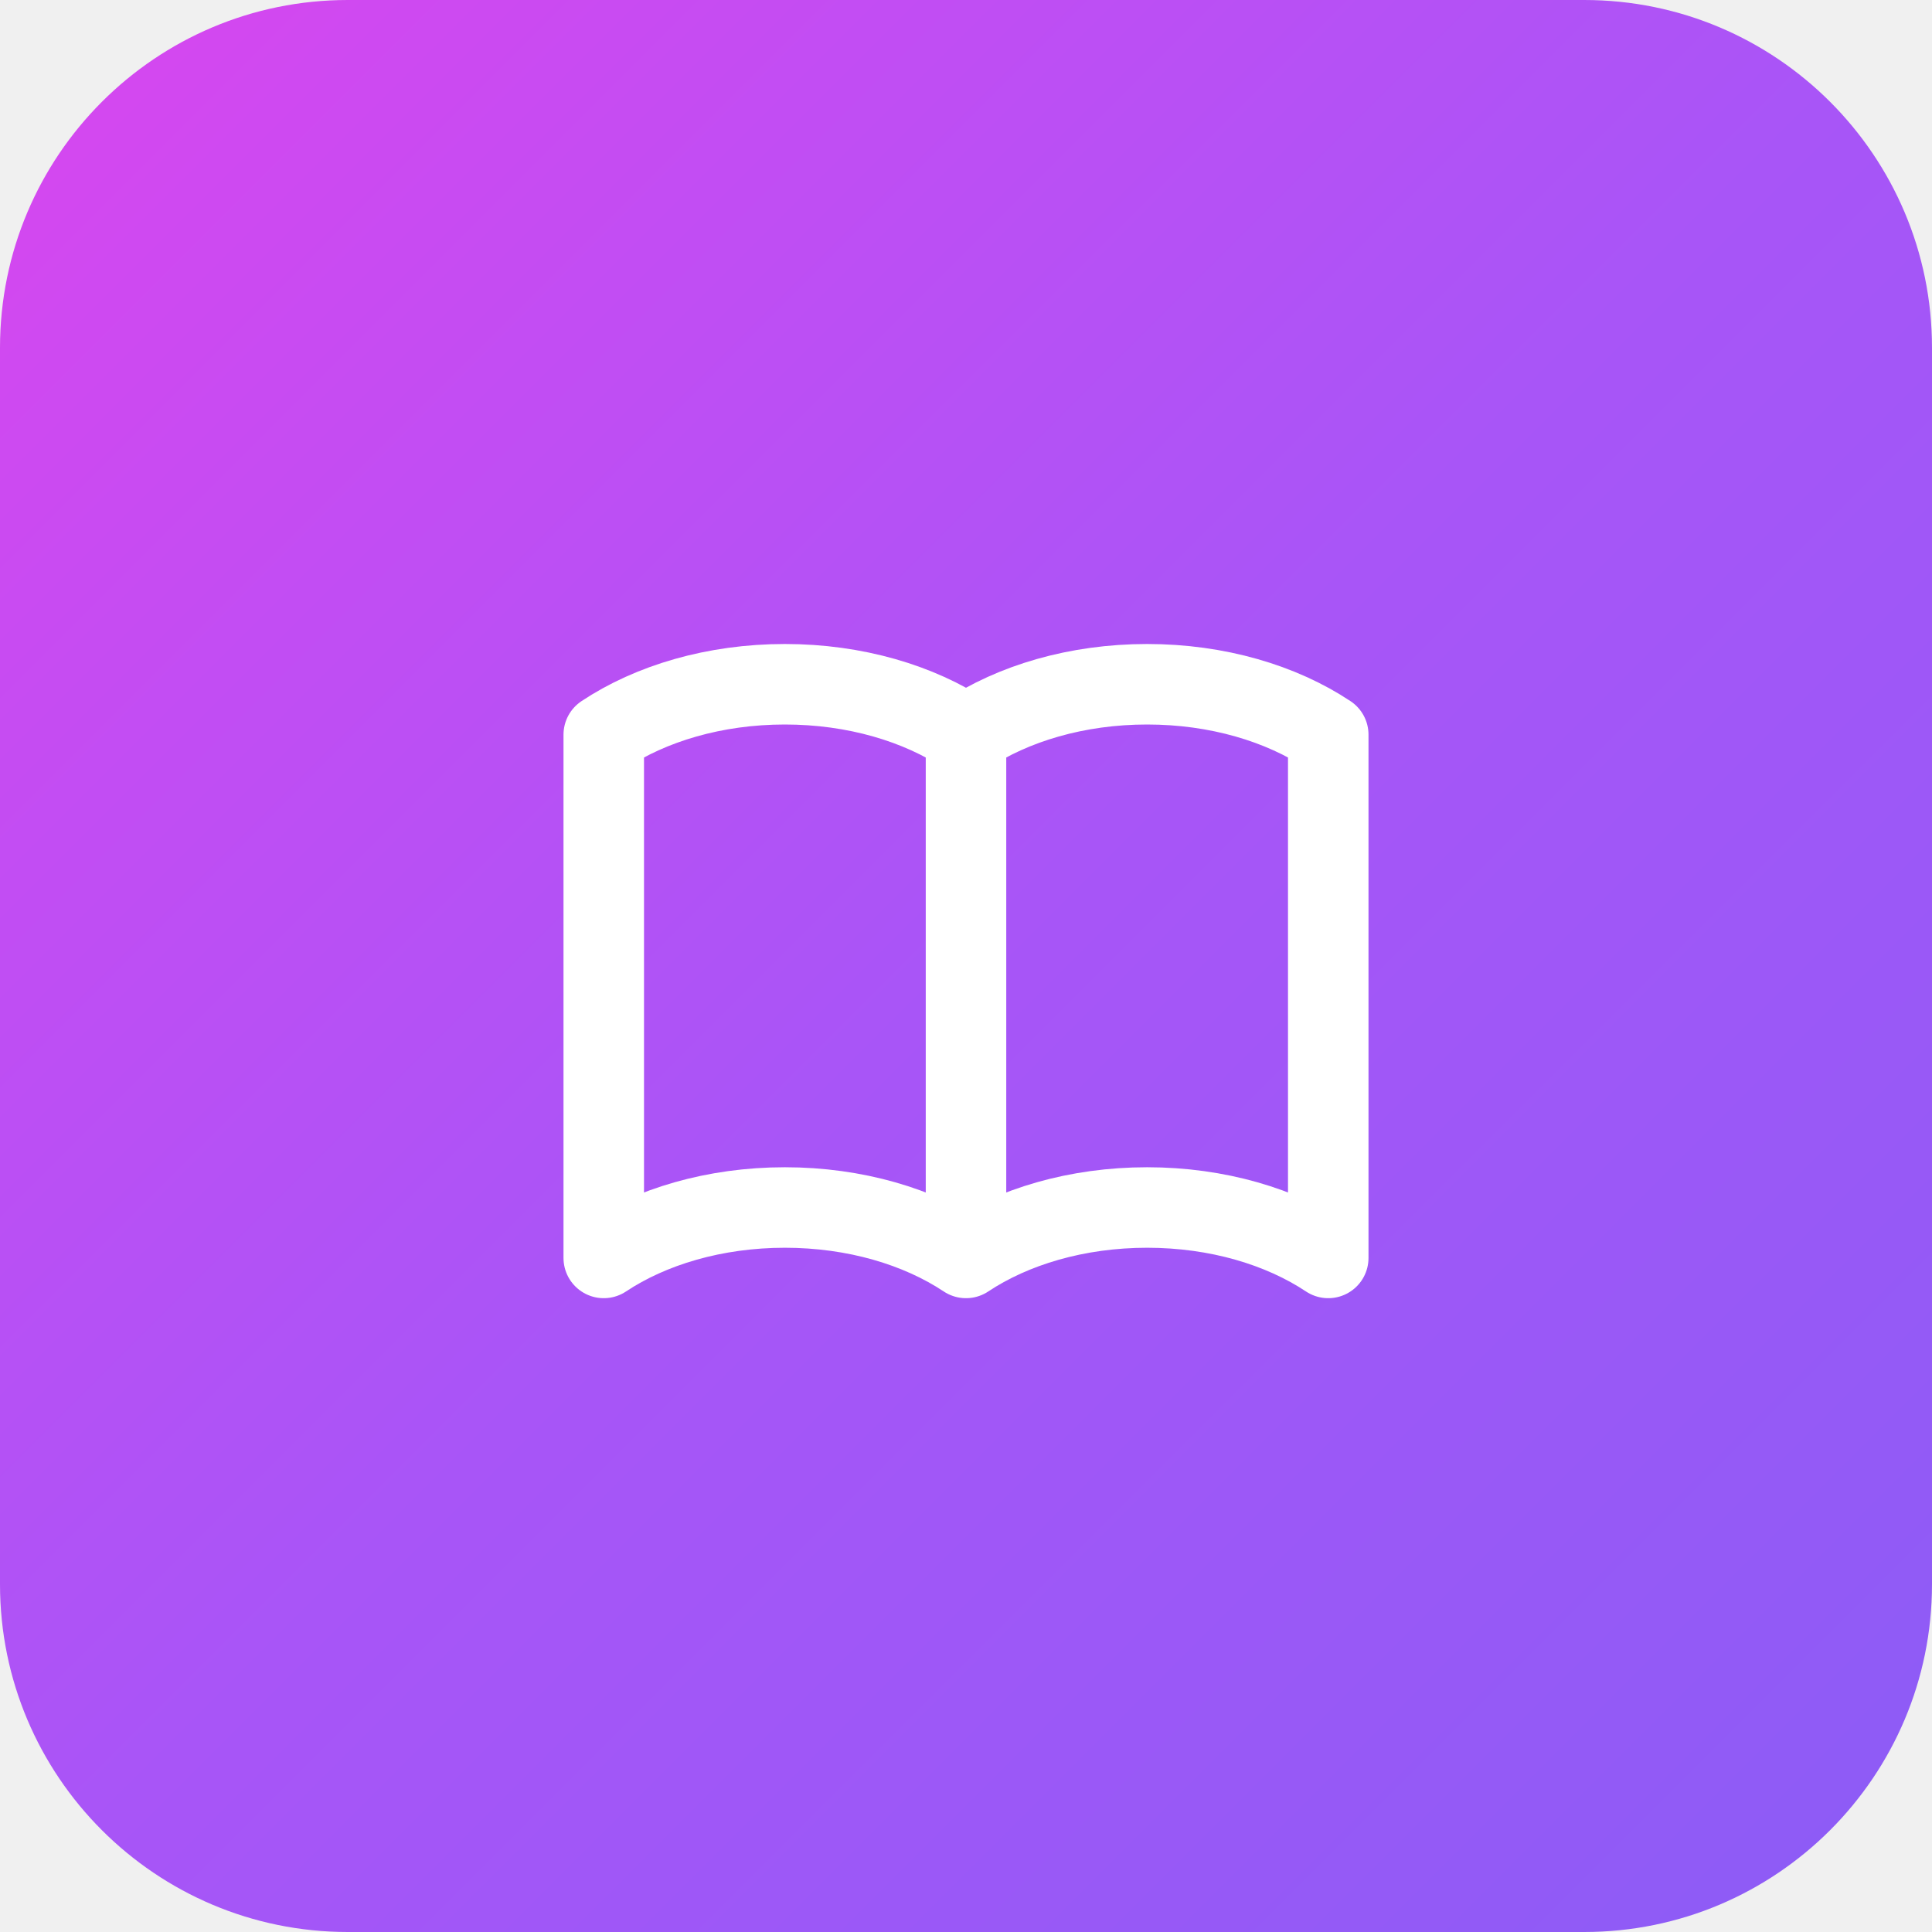
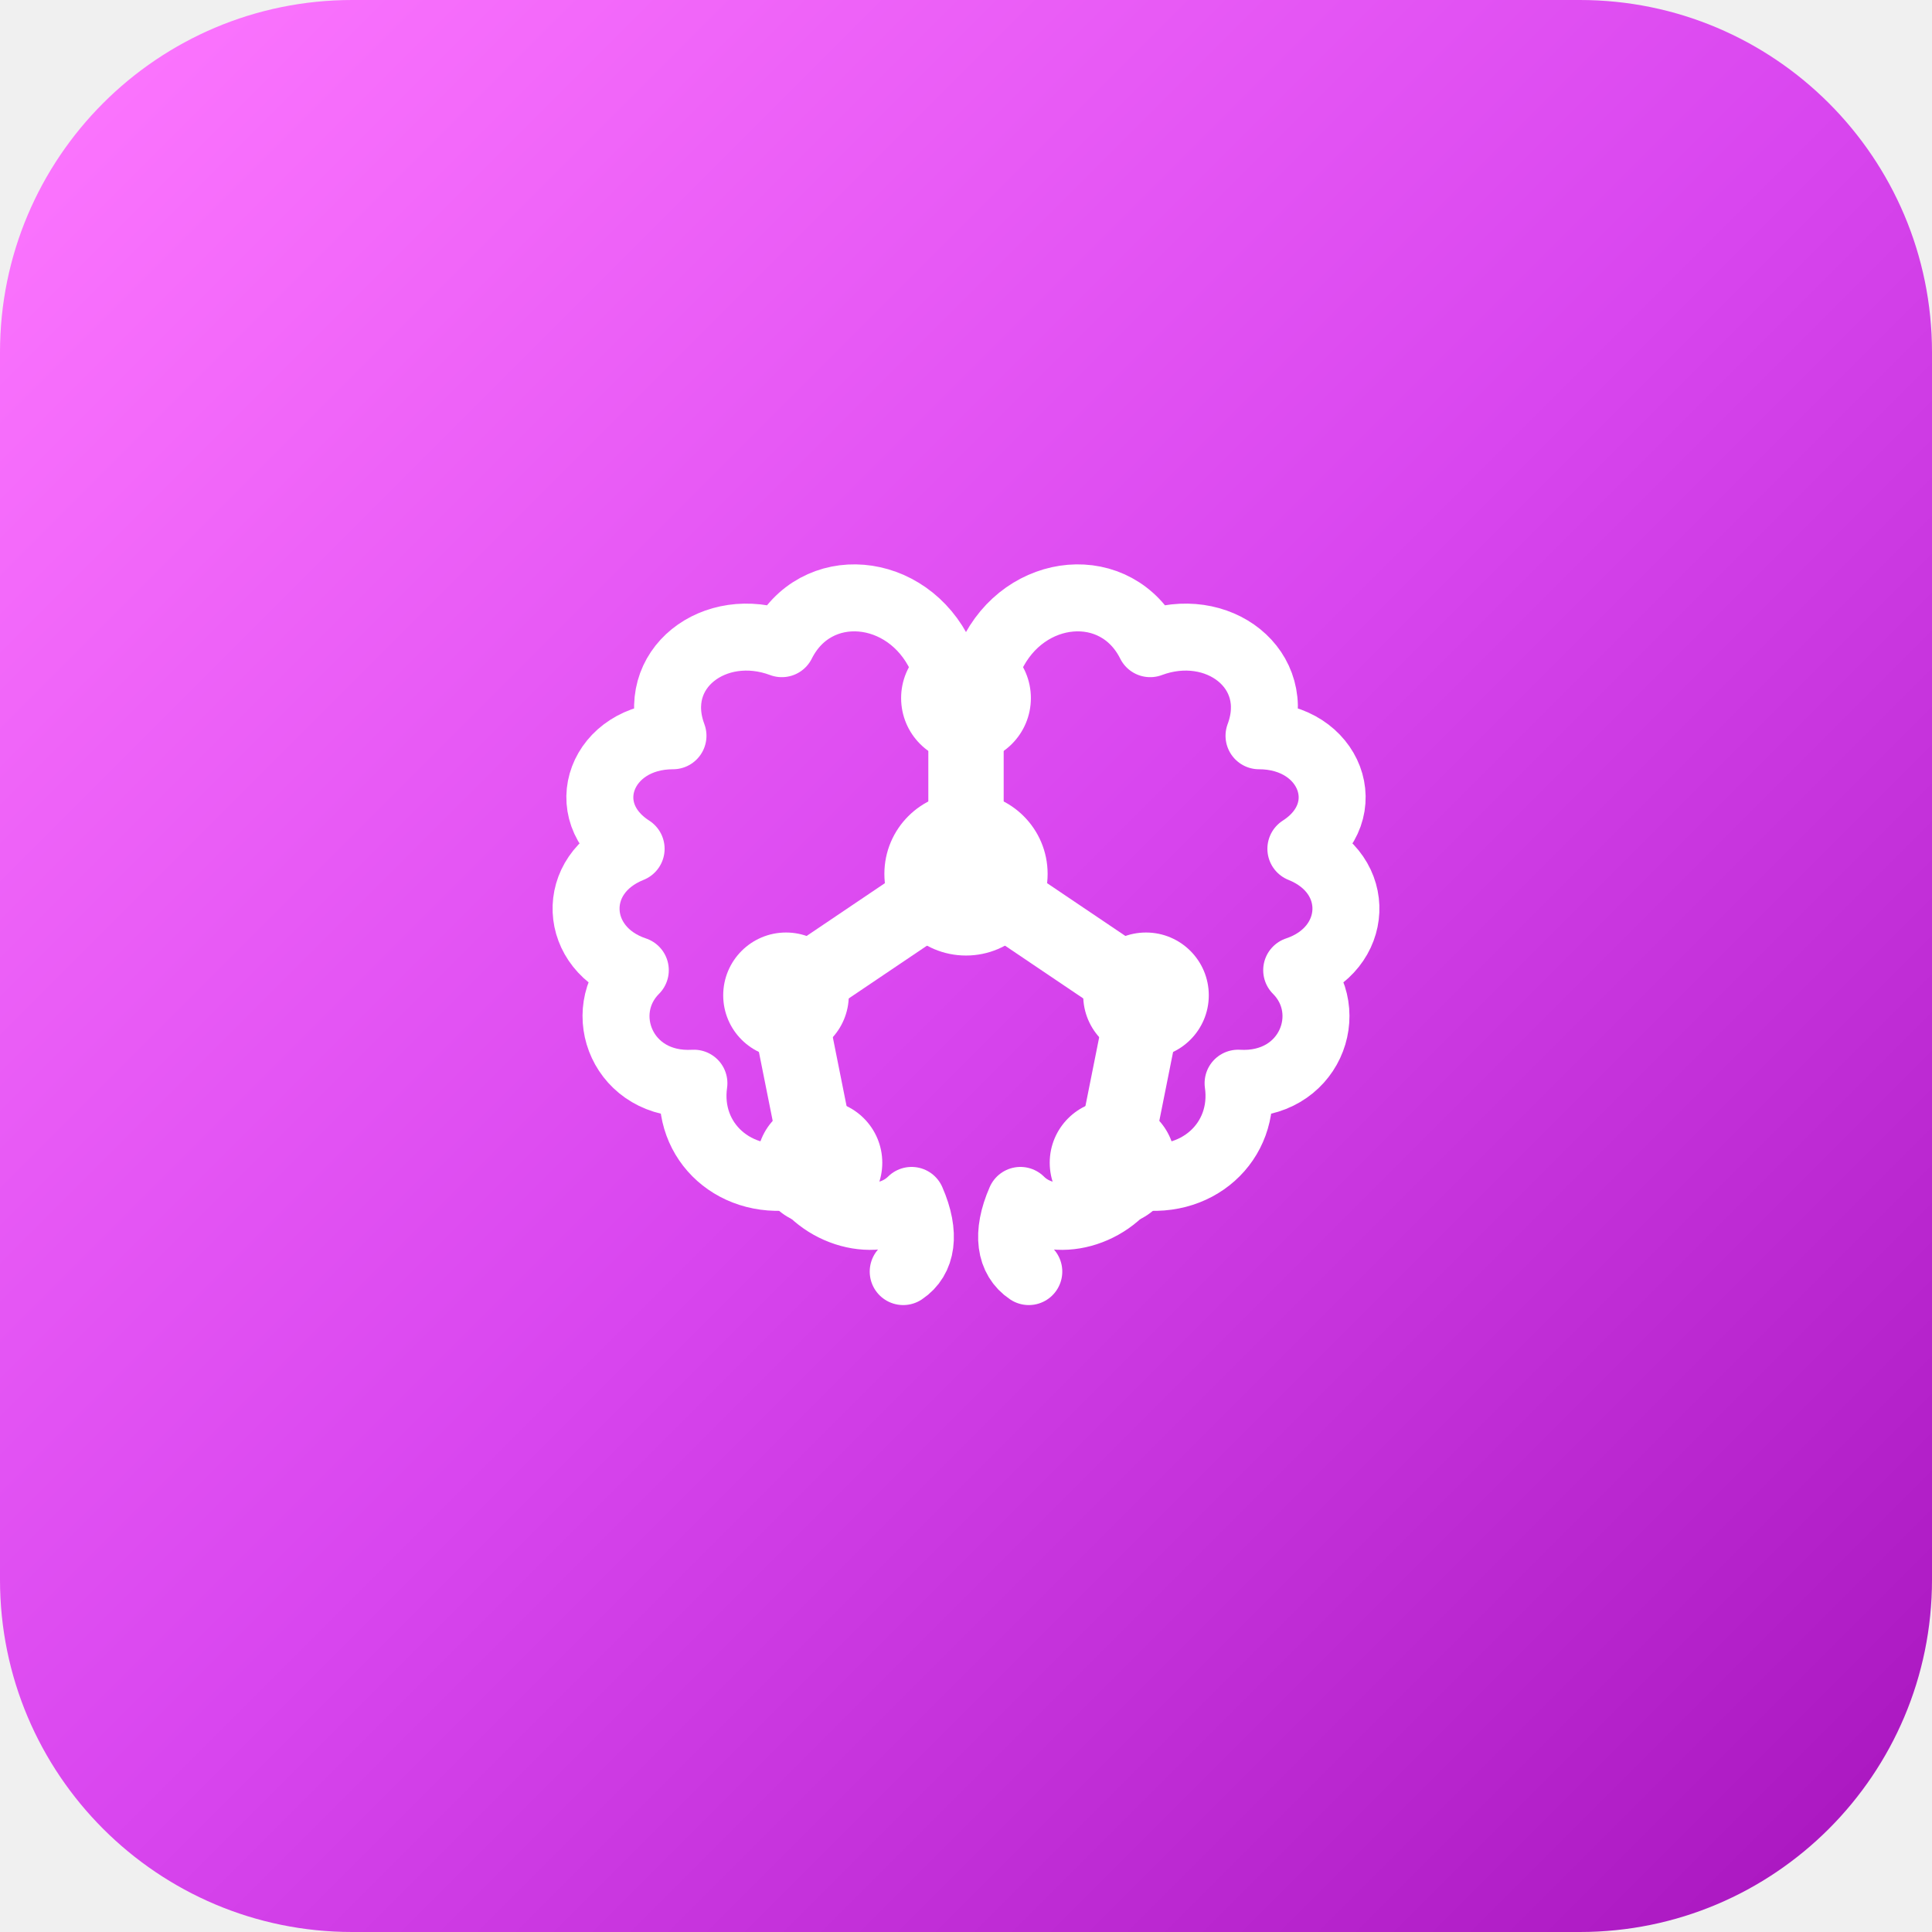
<svg xmlns="http://www.w3.org/2000/svg" width="192" height="192" viewBox="0 0 192 192">
  <defs>
    <linearGradient id="grad" x1="0%" y1="0%" x2="100%" y2="100%">
-       <stop offset="0%" style="stop-color:#d946ef;stop-opacity:1" />
-       <stop offset="50%" style="stop-color:#a855f7;stop-opacity:1" />
-       <stop offset="100%" style="stop-color:#8b5cf6;stop-opacity:1" />
+       <stop offset="0%" style="stop-color:#ff79ff;stop-opacity:1" />
+       <stop offset="50%" style="stop-color:#d946ef;stop-opacity:1" />
+       <stop offset="100%" style="stop-color:#a613bc;stop-opacity:1" />
    </linearGradient>
  </defs>
-   <rect width="192" height="192" rx="34.56" fill="url(#grad)" />
-   <g transform="translate(48, 48)">
-     <svg width="96" height="96" viewBox="0 0 24 24" fill="none" stroke="white" stroke-width="2" stroke-linecap="round" stroke-linejoin="round">
-       <path d="M12 6.253v13m0-13C10.832 5.477 9.246 5 7.5 5S4.168 5.477 3 6.253v13C4.168 18.477 5.754 18 7.5 18s3.332.477 4.5 1.253m0-13C13.168 5.477 14.754 5 16.5 5c1.747 0 3.332.477 4.5 1.253v13C19.832 18.477 18.247 18 16.5 18c-1.746 0-3.332.477-4.5 1.253" />
+   <rect width="192" height="192" rx="35" fill="url(#grad)" />
+   <g transform="translate(46.08, 46.08)">
+     <svg width="99.84" height="99.84" viewBox="0 0 24 24">
+       <g fill="none" stroke="white" stroke-width="1.6" stroke-linecap="round" stroke-linejoin="round">
+         <path d="M11.4 4.6C10.6 2.9 8.4 2.7 7.6 4.3C6 3.7 4.4 4.9 5 6.5C3.3 6.5 2.6 8.3 4 9.2C2.5 9.8 2.6 11.6 4.1 12.1C3.1 13.1 3.8 14.9 5.5 14.8C5.3 16.2 6.5 17.3 8 17C8.6 18 10 18.3 10.7 17.6C11.05 18.4 10.95 19 10.5 19.3" />
+         <path d="M12.6 4.6C13.4 2.9 15.6 2.7 16.4 4.3C18 3.7 19.6 4.9 19 6.5C20.7 6.5 21.4 8.3 20 9.2C21.5 9.8 21.4 11.6 19.9 12.1C20.9 13.1 20.2 14.9 18.5 14.8C18.7 16.2 17.5 17.3 16 17C15.4 18 14 18.3 13.3 17.6C12.95 18.4 13.05 19 13.5 19.3" />
+       </g>
+       <g stroke="white" stroke-width="1.8" stroke-linecap="round">
+         <path d="M12 5.6 12 9.8" />
+         <path d="M12 9.8 7.7 12.7" />
+         <path d="M12 9.8 16.3 12.7" />
+         <path d="M7.7 12.7 8.5 16.7" />
+         <path d="M16.3 12.7 15.5 16.7" />
+       </g>
+       <g fill="white">
+         <circle cx="12" cy="5.6" r="1.55" />
+         <circle cx="12" cy="9.8" r="1.95" />
+         <circle cx="7.7" cy="12.7" r="1.5" />
+         <circle cx="16.3" cy="12.7" r="1.5" />
+         <circle cx="8.5" cy="16.7" r="1.5" />
+         <circle cx="15.5" cy="16.7" r="1.5" />
+       </g>
    </svg>
  </g>
</svg>
